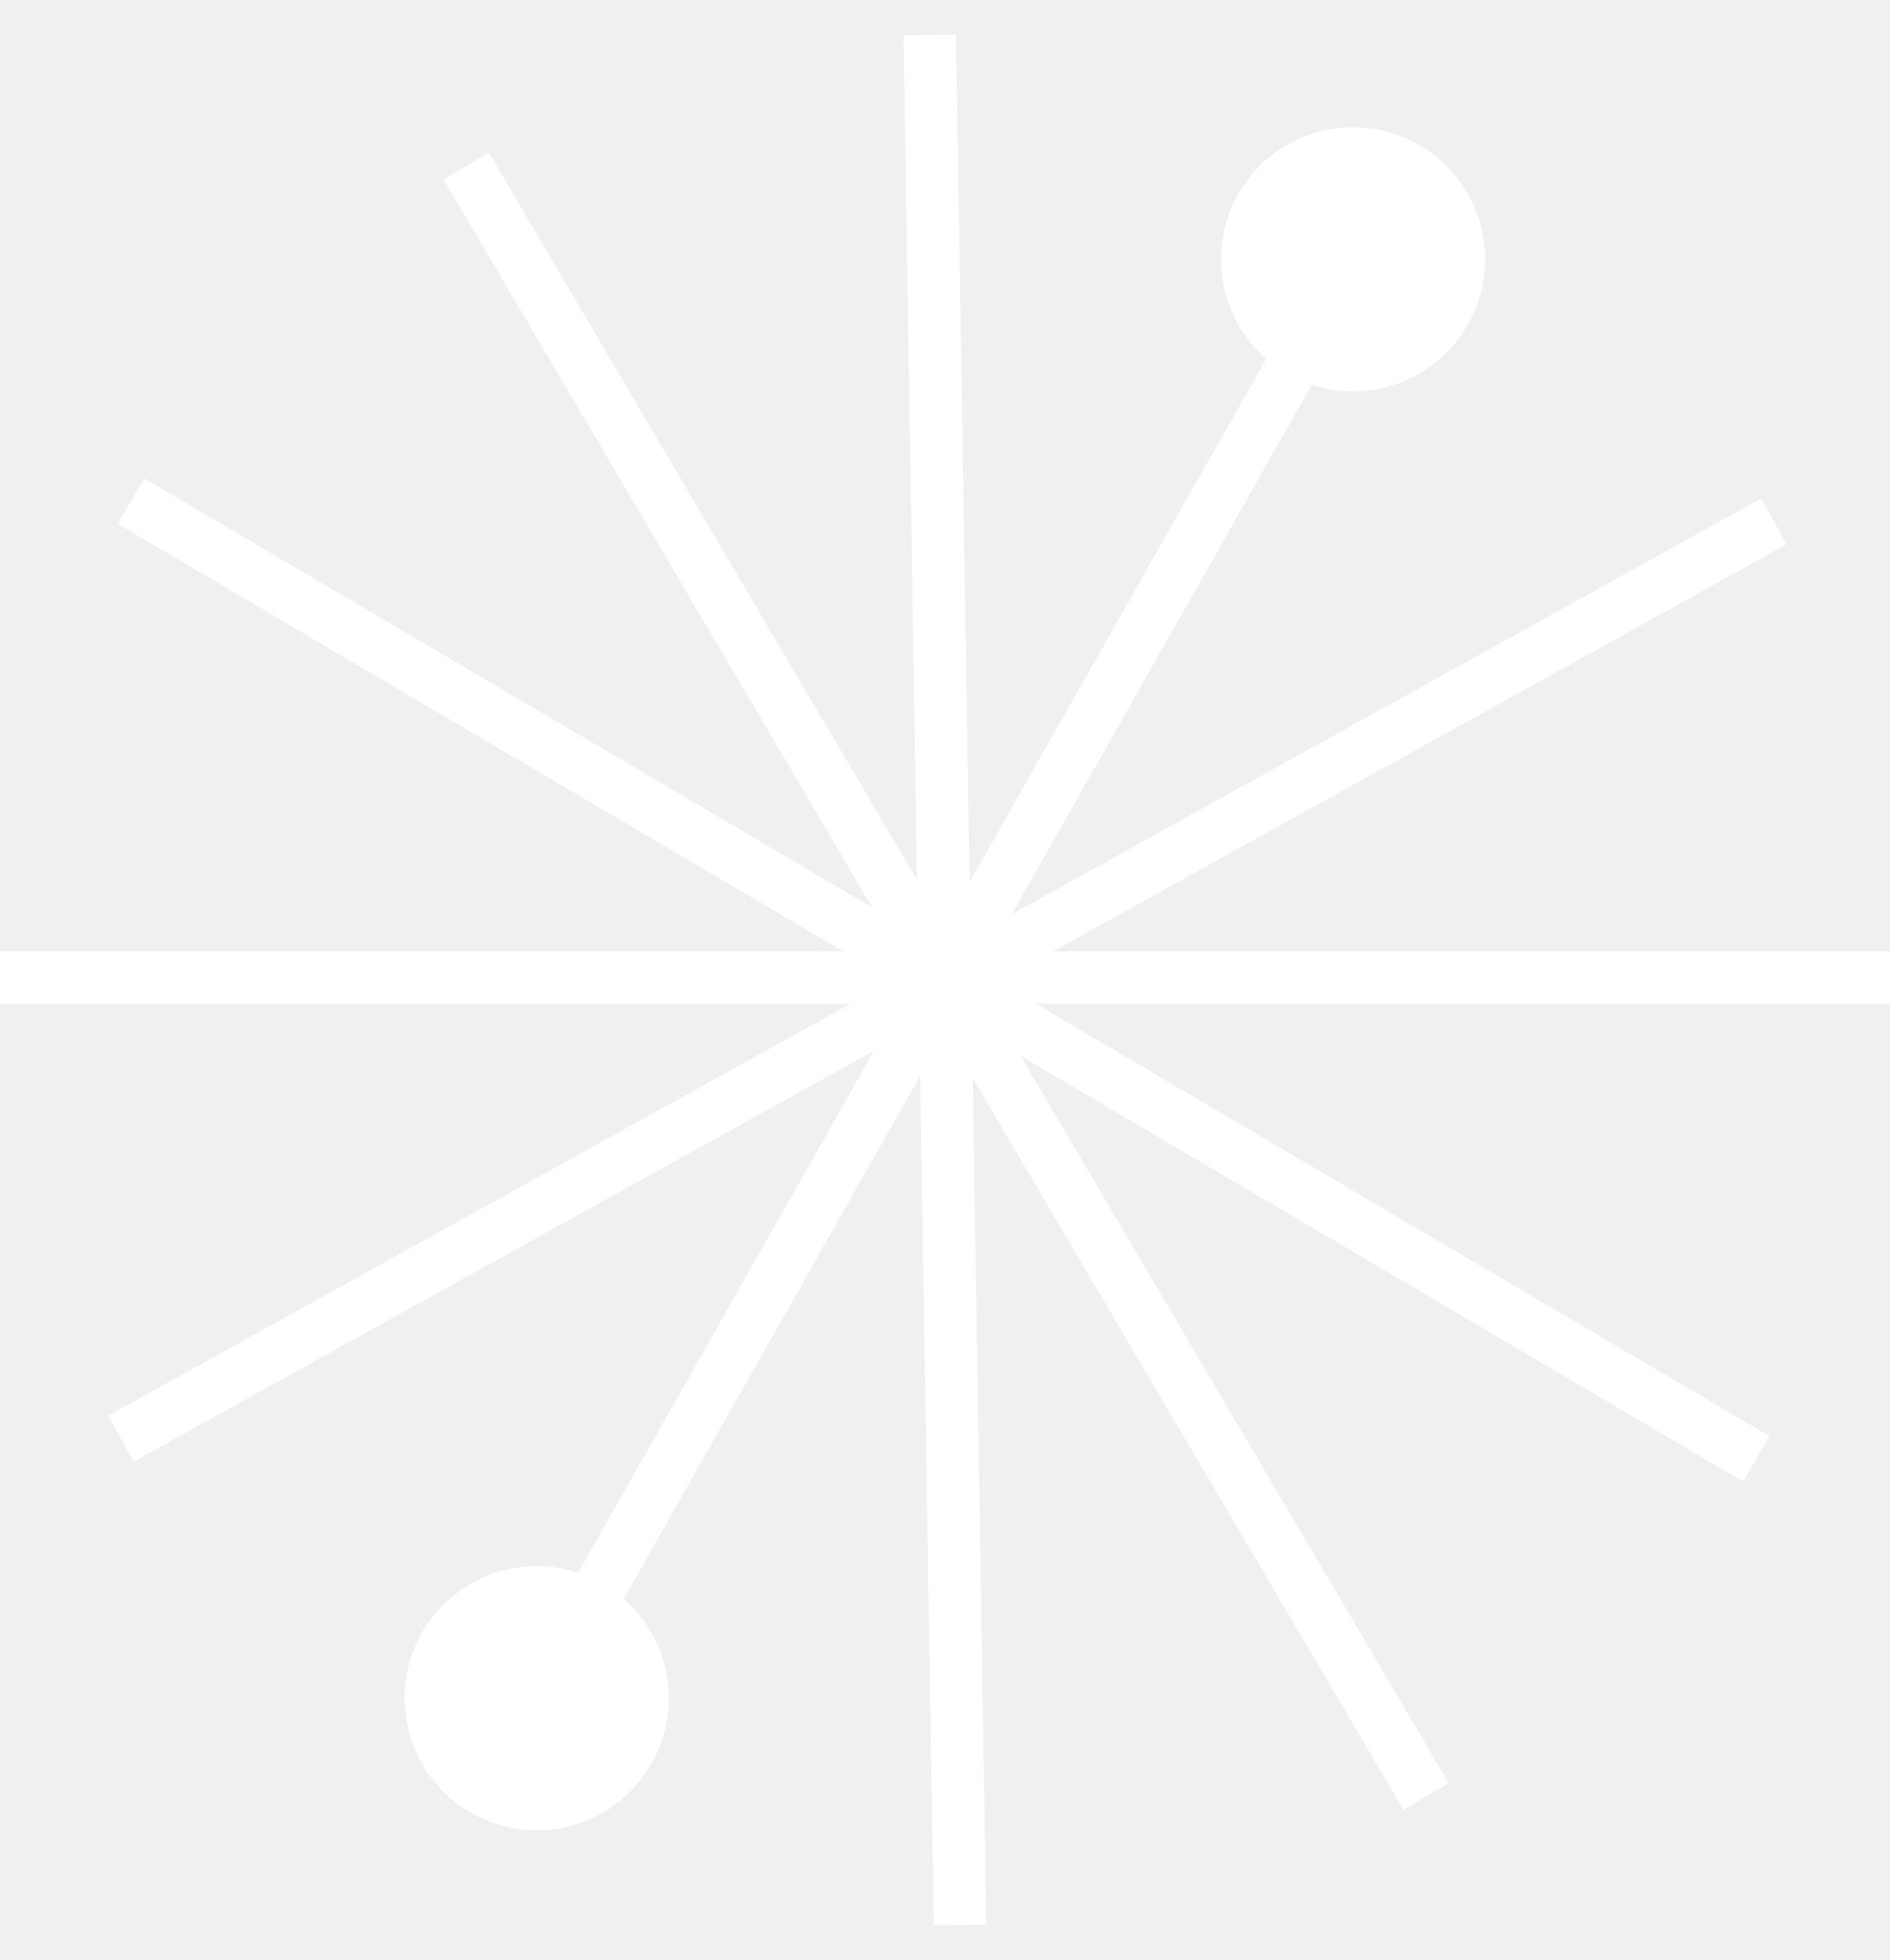
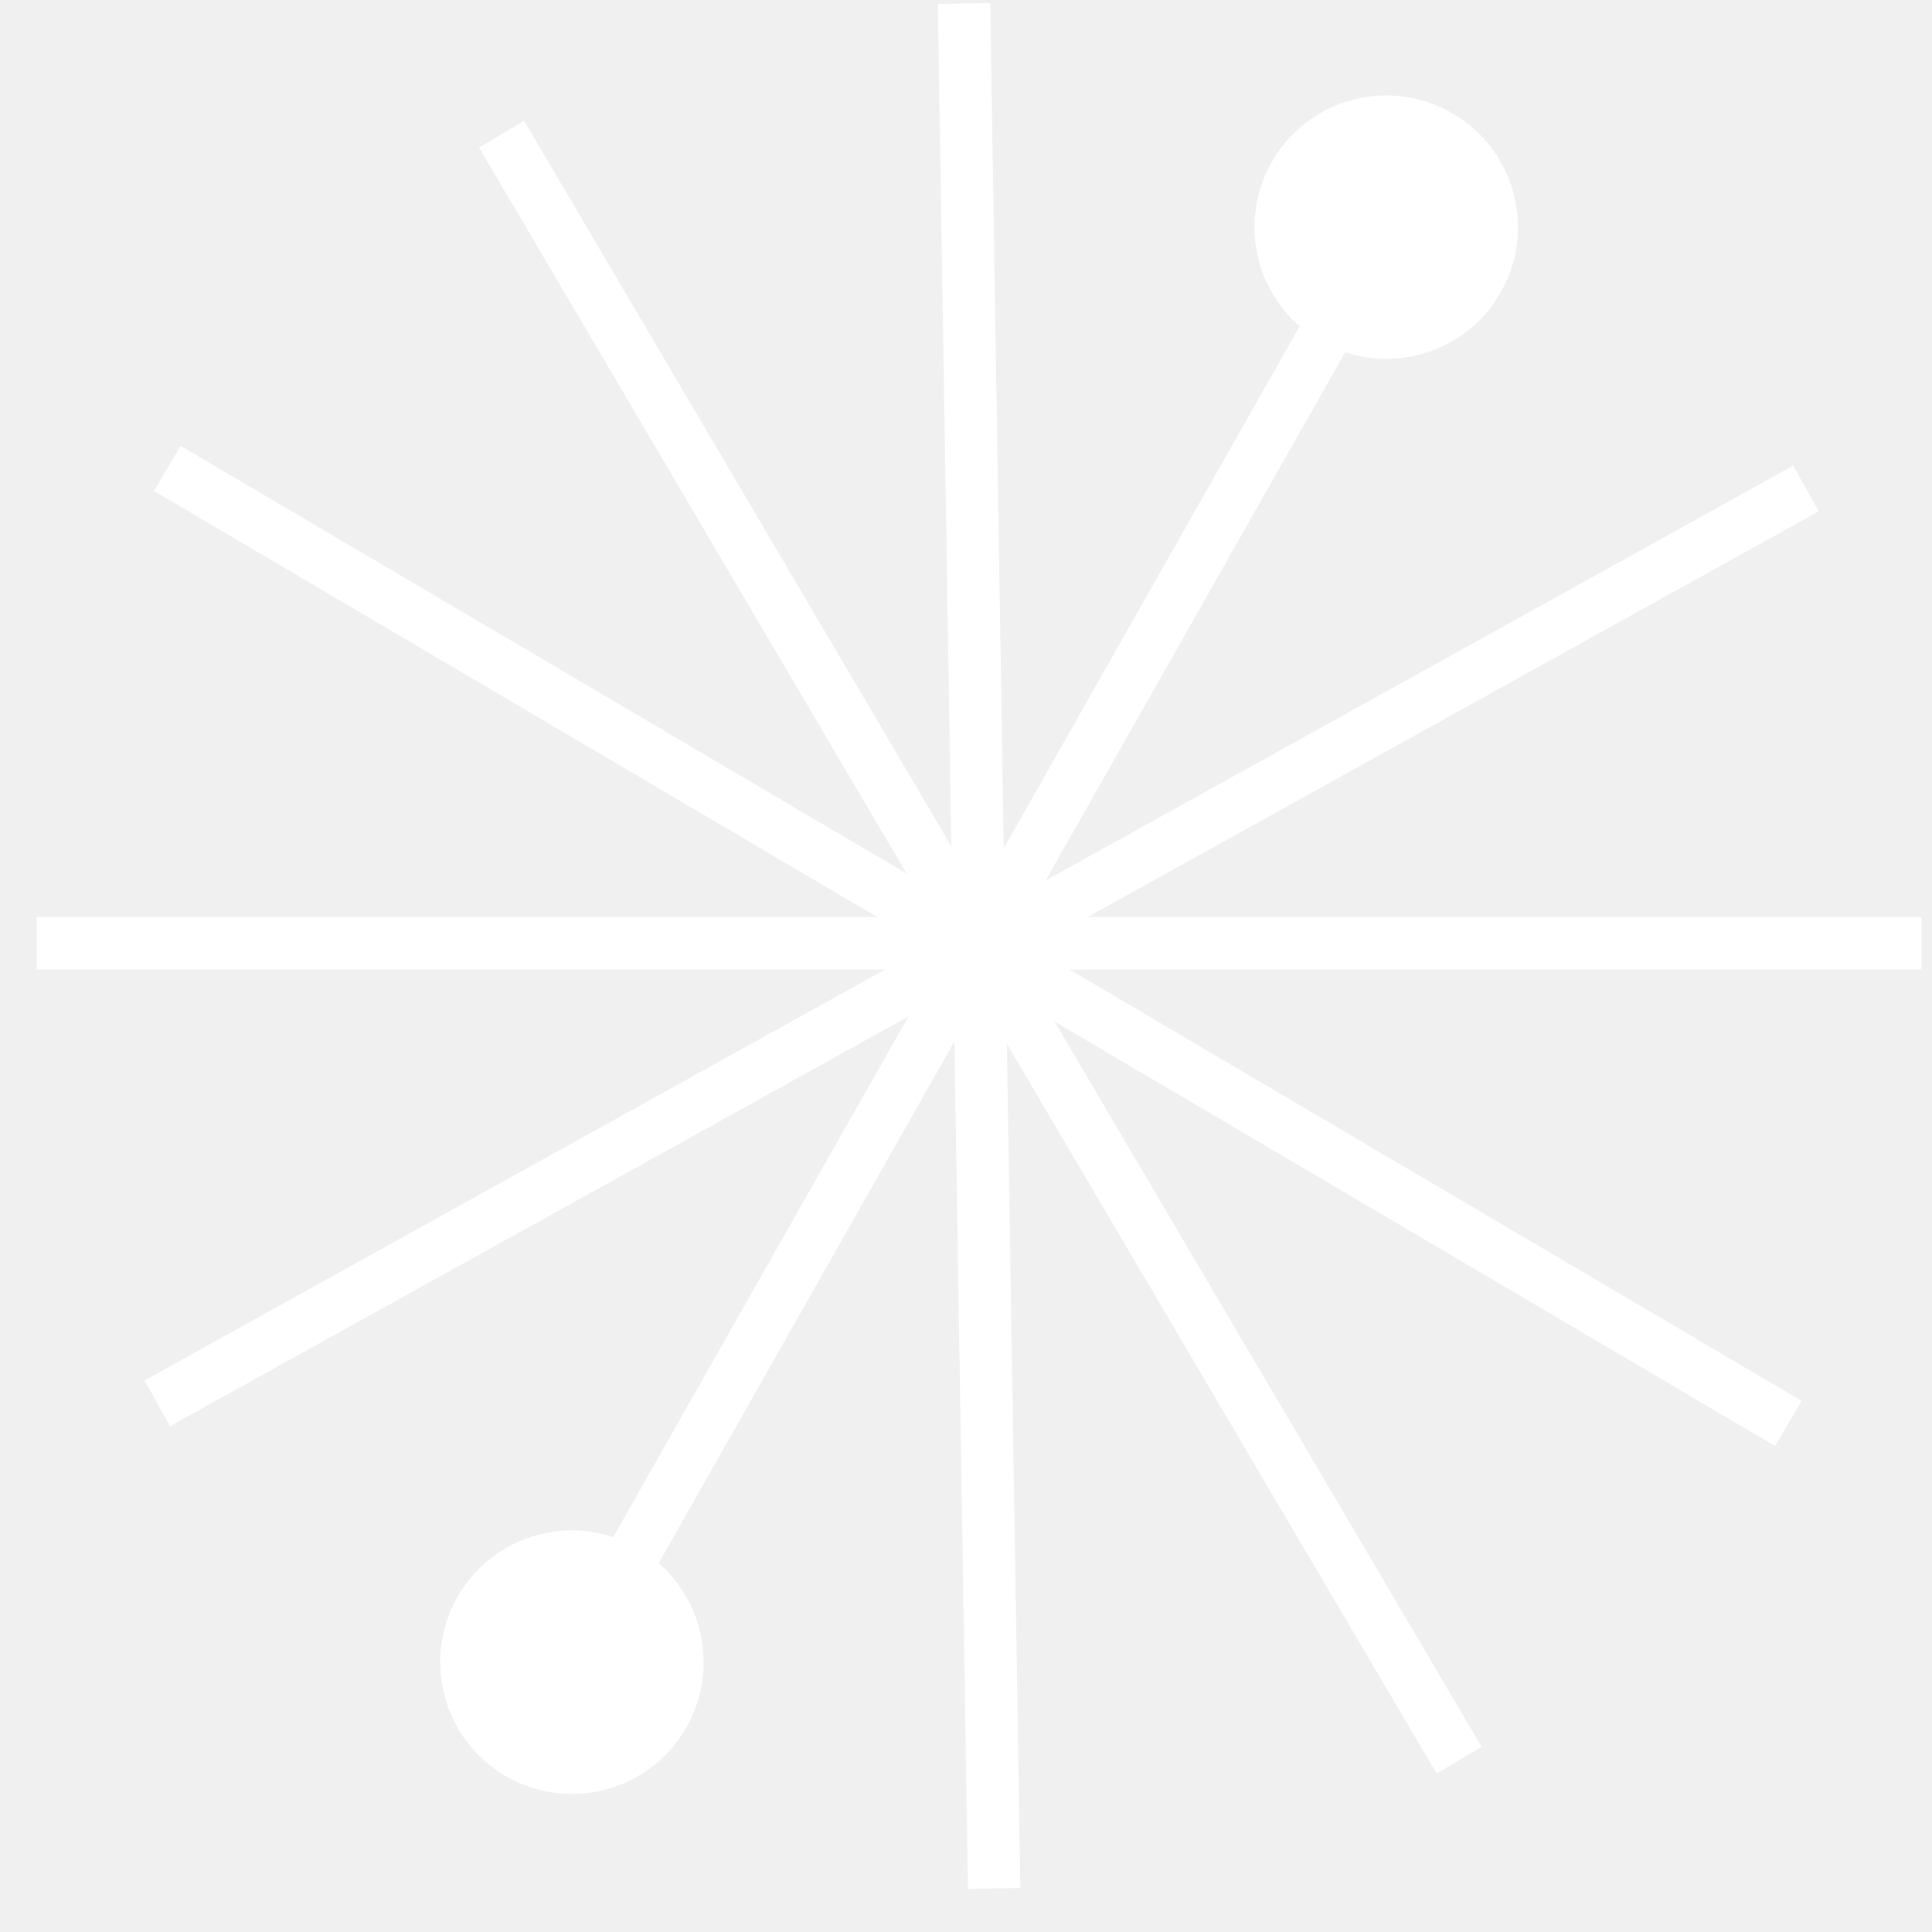
- <svg xmlns="http://www.w3.org/2000/svg" width="54" height="56" viewBox="0 0 54 56" fill="none">
-   <path d="M3.744 14.32L50.184 41.68" stroke="white" stroke-width="1.5" stroke-miterlimit="10" />
-   <path d="M3.456 41.104L50.688 14.896" stroke="white" stroke-width="1.5" stroke-miterlimit="10" />
-   <path d="M13.32 4.744L40.752 51.328" stroke="white" stroke-width="1.5" stroke-miterlimit="10" />
-   <path d="M26.568 1L27.432 55" stroke="white" stroke-width="1.5" stroke-miterlimit="10" />
-   <path d="M0 27.928H54" stroke="white" stroke-width="1.5" stroke-miterlimit="10" />
-   <path d="M14.616 49.816L39.024 6.76" stroke="white" stroke-width="1.5" stroke-miterlimit="10" />
-   <path d="M38.664 10.432C40.334 10.432 41.688 9.078 41.688 7.408C41.688 5.738 40.334 4.384 38.664 4.384C36.993 4.384 35.64 5.738 35.64 7.408C35.64 9.078 36.993 10.432 38.664 10.432Z" fill="white" stroke="white" stroke-width="1.5" stroke-miterlimit="10" />
-   <path d="M15.335 51.544C17.006 51.544 18.36 50.19 18.36 48.52C18.36 46.849 17.006 45.496 15.335 45.496C13.665 45.496 12.312 46.849 12.312 48.52C12.312 50.19 13.665 51.544 15.335 51.544Z" fill="white" stroke="white" stroke-width="1.5" stroke-miterlimit="10" />
+ <svg xmlns="http://www.w3.org/2000/svg" width="41" height="41" viewBox="0 0 41 41" fill="none">
+   <path d="M3.551 9.941L37.951 30.207" stroke="white" stroke-width="1.111" stroke-miterlimit="10" />
+   <path d="M3.338 29.781L38.325 10.367" stroke="white" stroke-width="1.111" stroke-miterlimit="10" />
+   <path d="M10.645 2.848L30.965 37.354" stroke="white" stroke-width="1.111" stroke-miterlimit="10" />
+   <path d="M20.458 0.074L21.098 40.074" stroke="white" stroke-width="1.111" stroke-miterlimit="10" />
+   <path d="M0.777 20.02H40.777" stroke="white" stroke-width="1.111" stroke-miterlimit="10" />
+   <path d="M11.604 36.234L29.684 4.341" stroke="white" stroke-width="1.111" stroke-miterlimit="10" />
+   <path d="M29.418 7.061C30.655 7.061 31.658 6.058 31.658 4.821C31.658 3.584 30.655 2.581 29.418 2.581C28.181 2.581 27.178 3.584 27.178 4.821C27.178 6.058 28.181 7.061 29.418 7.061Z" fill="white" stroke="white" stroke-width="1.111" stroke-miterlimit="10" />
+   <path d="M12.137 37.514C13.375 37.514 14.377 36.511 14.377 35.274C14.377 34.037 13.375 33.034 12.137 33.034C10.9 33.034 9.897 34.037 9.897 35.274C9.897 36.511 10.9 37.514 12.137 37.514Z" fill="white" stroke="white" stroke-width="1.111" stroke-miterlimit="10" />
</svg>
